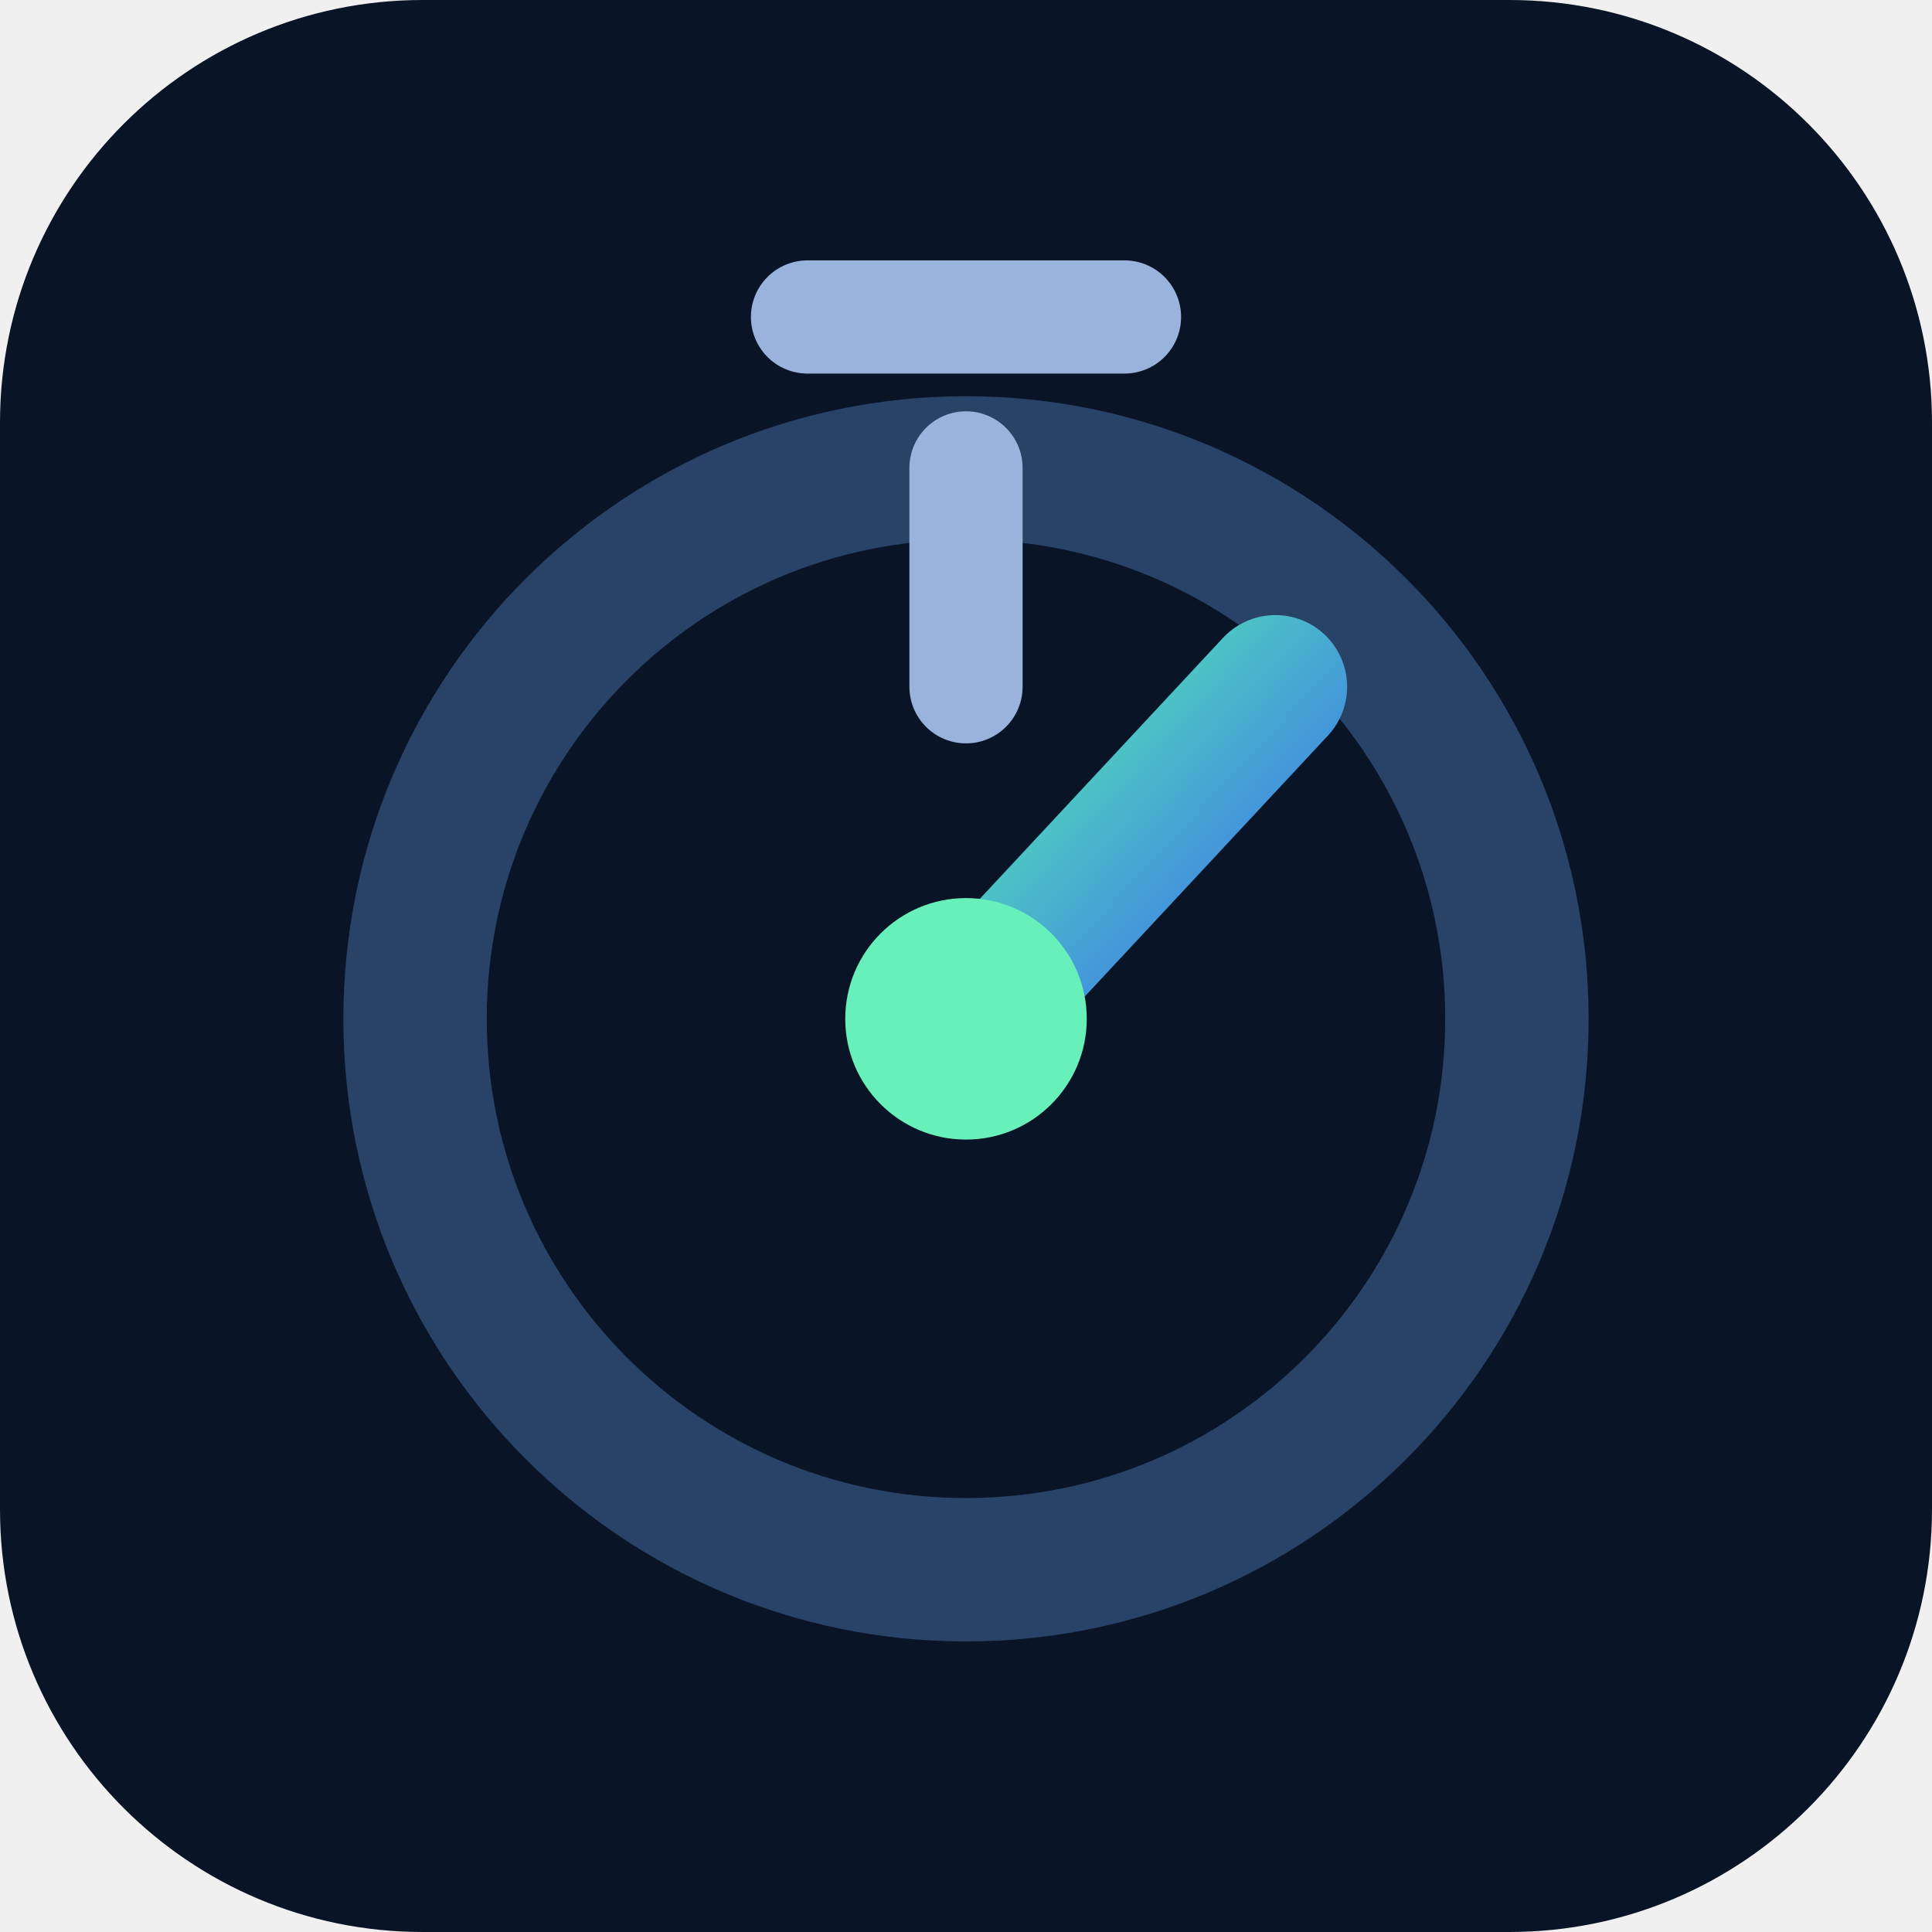
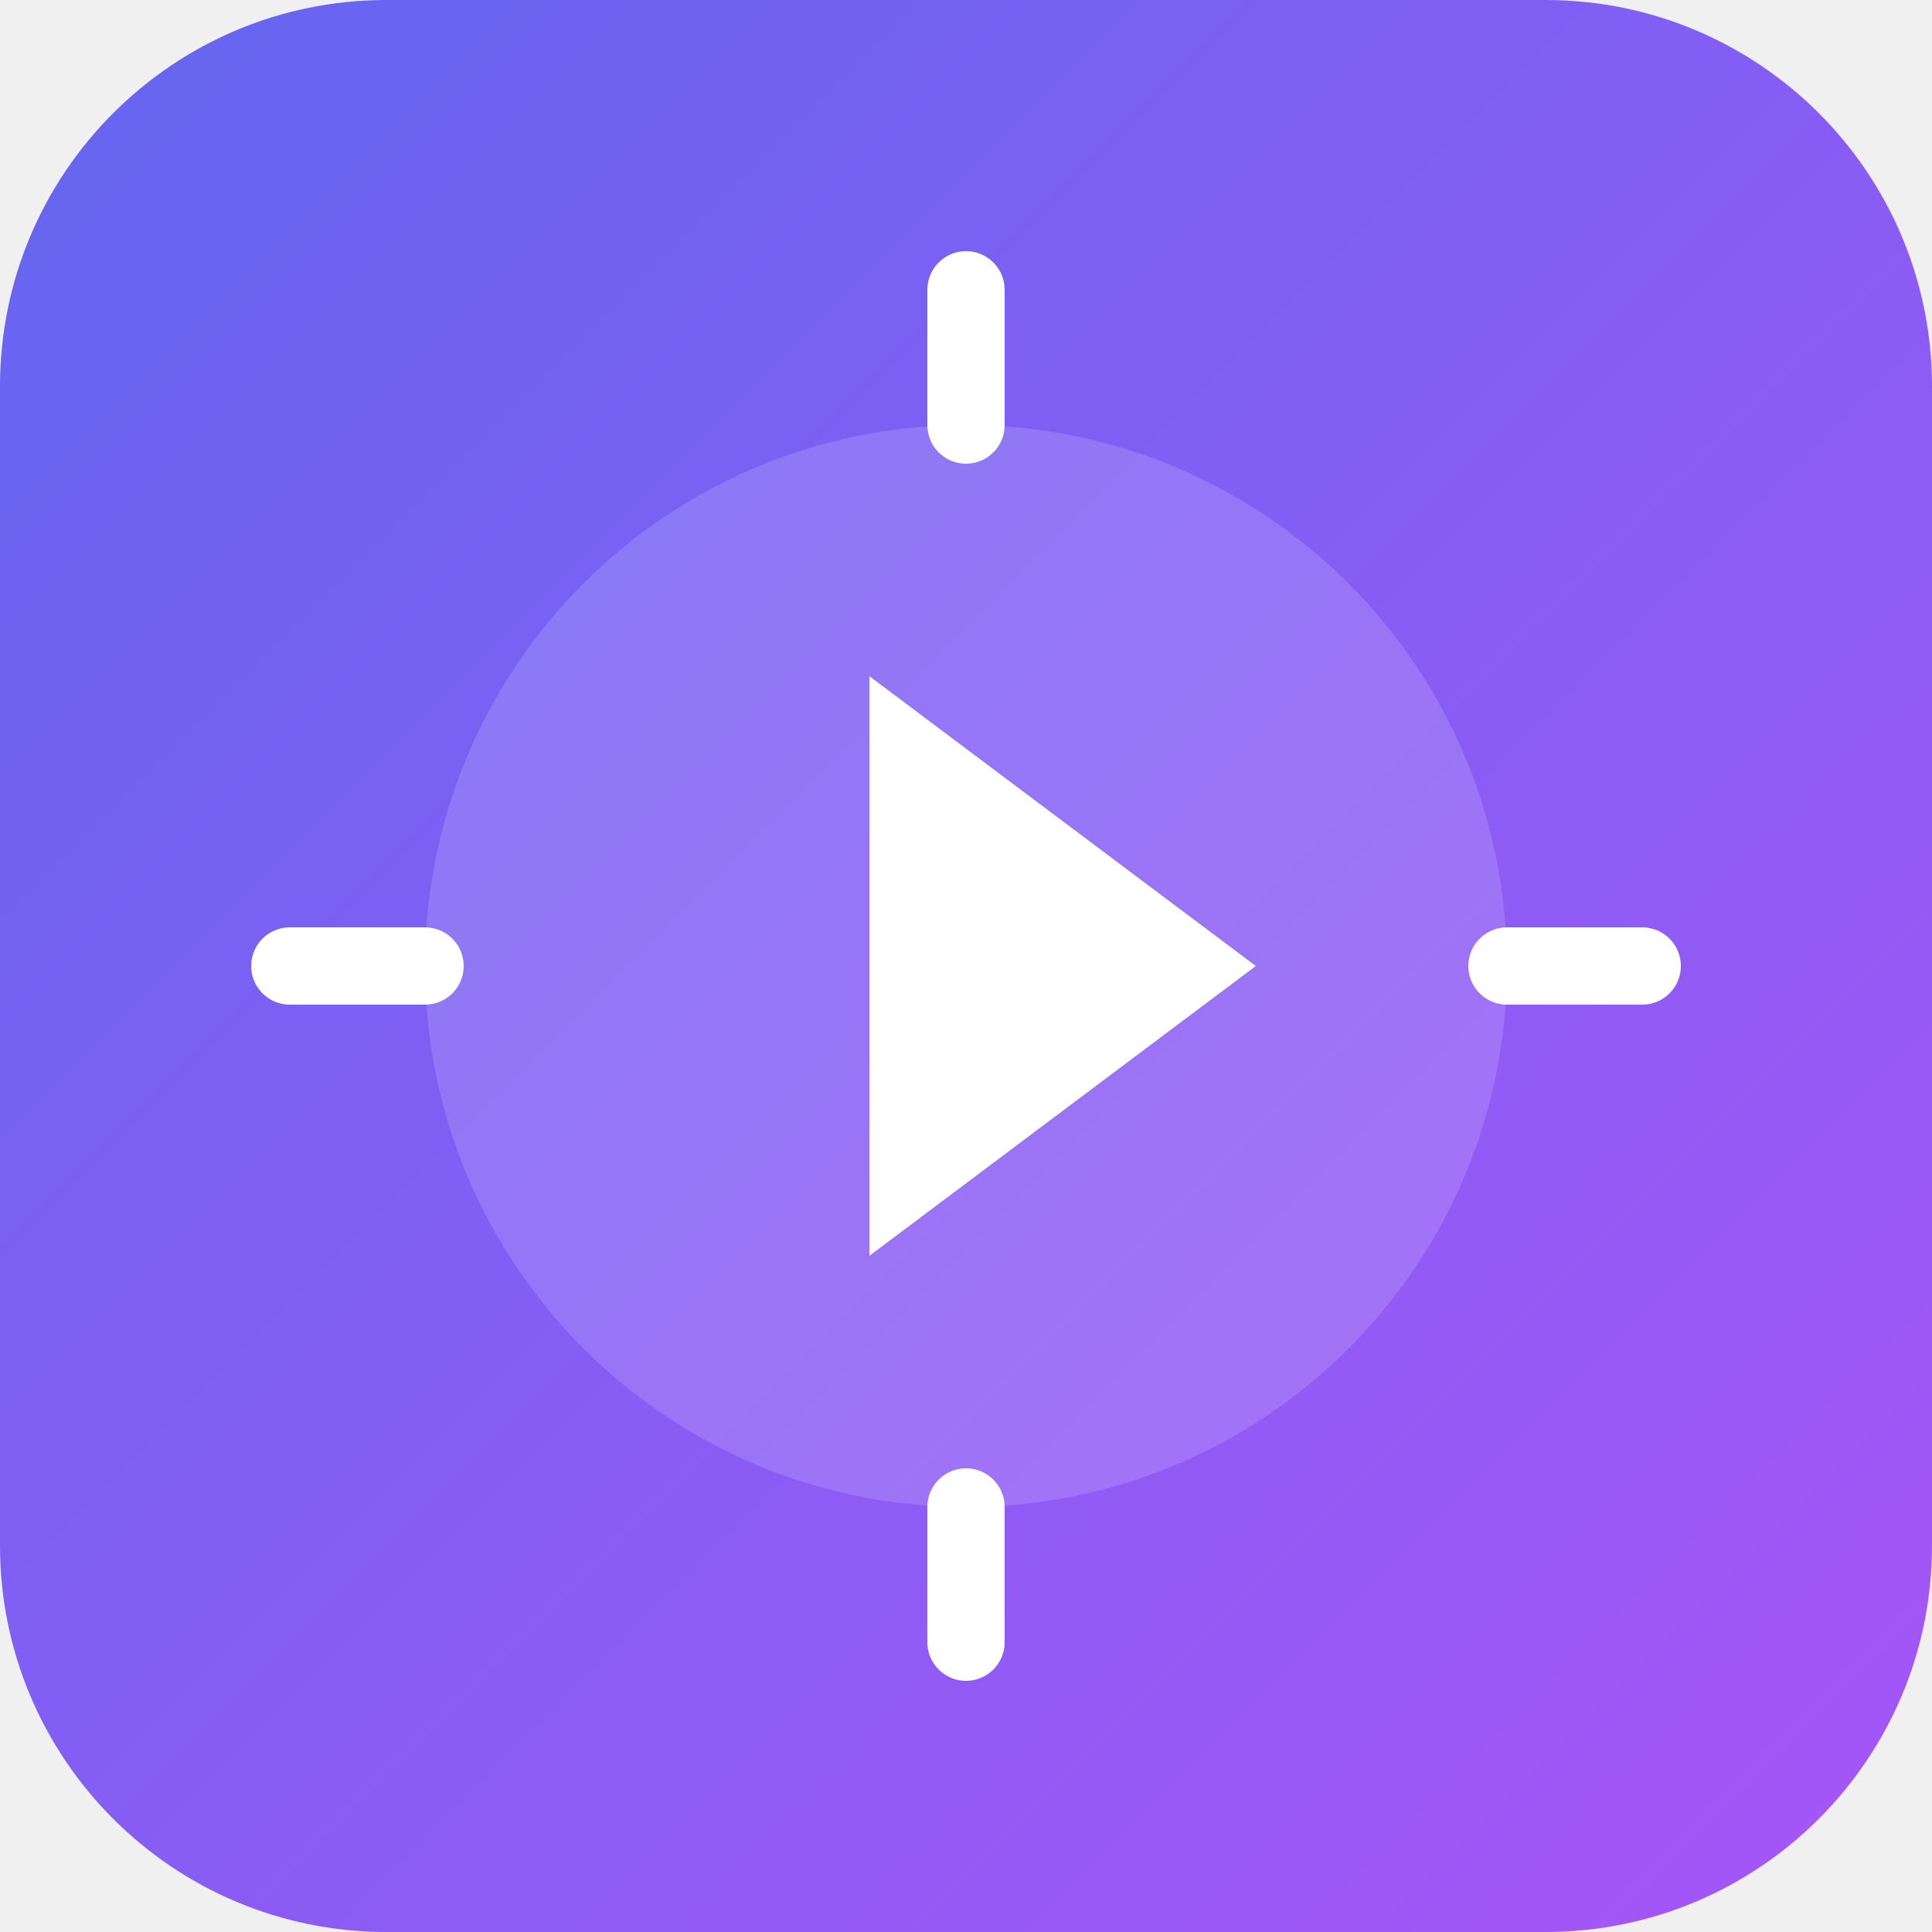
- <svg xmlns="http://www.w3.org/2000/svg" viewBox="0 0 512 512" role="img" aria-label="반응속도 테스트 로고">
+ <svg xmlns="http://www.w3.org/2000/svg" viewBox="0 0 100 100" width="100" height="100">
  <defs>
-     <linearGradient id="g" x1="0" y1="0" x2="1" y2="1">
-       <stop stop-color="#55f0b0" />
-       <stop offset="1" stop-color="#3b68f0" />
+     <linearGradient id="reaction-bg" x1="0%" y1="0%" x2="100%" y2="100%">
+       <stop offset="0%" stop-color="#6366f1" />
+       <stop offset="100%" stop-color="#a855f7" />
    </linearGradient>
  </defs>
-   <rect width="512" height="512" rx="112" fill="#091526" />
-   <circle cx="256" cy="270" r="146" fill="none" stroke="#294268" stroke-width="38" />
-   <path d="M256 124v58M214 84h84" stroke="#9ab3dc" stroke-width="30" stroke-linecap="round" />
-   <path d="M256 270l82-88" stroke="url(#g)" stroke-width="38" stroke-linecap="round" />
-   <circle cx="256" cy="270" r="32" fill="#68f0ba" />
-   <path d="M146 366h220" stroke="url(#g)" stroke-width="24" stroke-linecap="round" />
+   <rect width="100" height="100" rx="20" fill="url(#reaction-bg)" />
+   <circle cx="50" cy="50" r="28" fill="white" opacity="0.15" />
+   <polygon points="45,35 65,50 45,65" fill="white" />
+   <path d="M50 15 L50 22 M50 78 L50 85 M15 50 L22 50 M78 50 L85 50" stroke="white" stroke-width="4" stroke-linecap="round" />
</svg>
